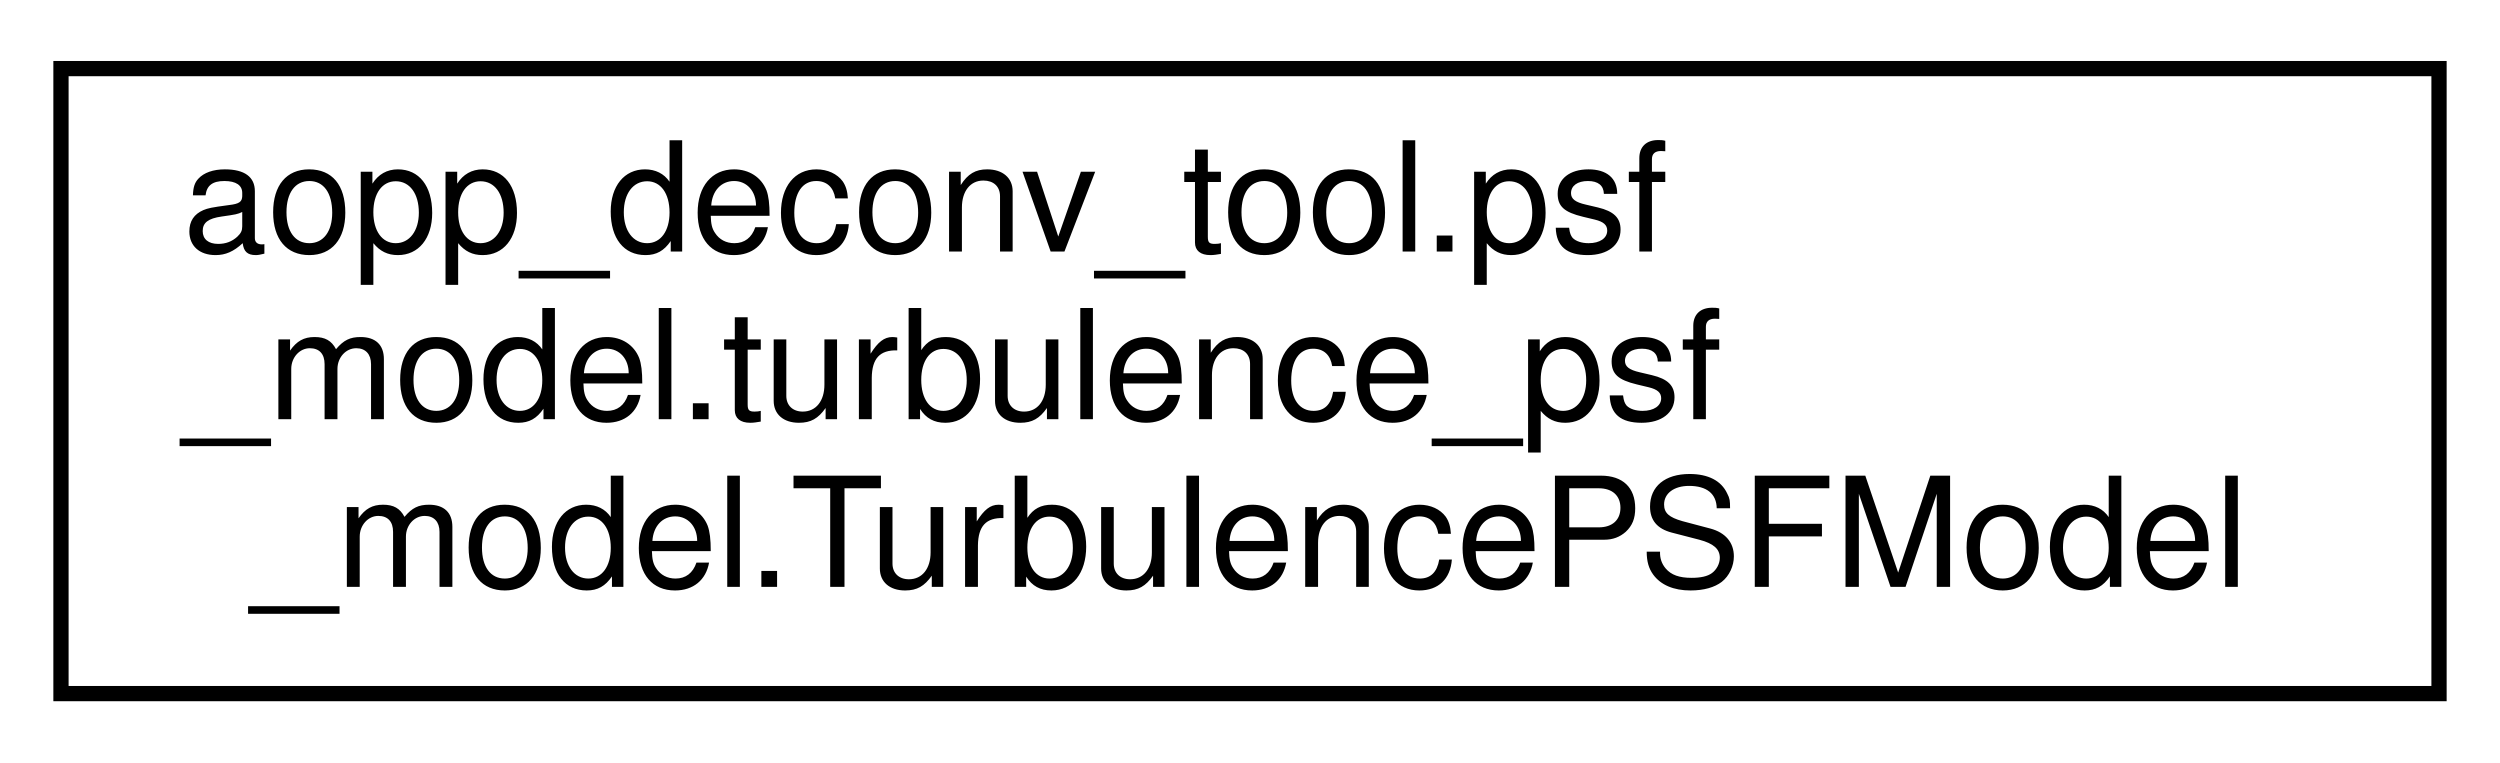
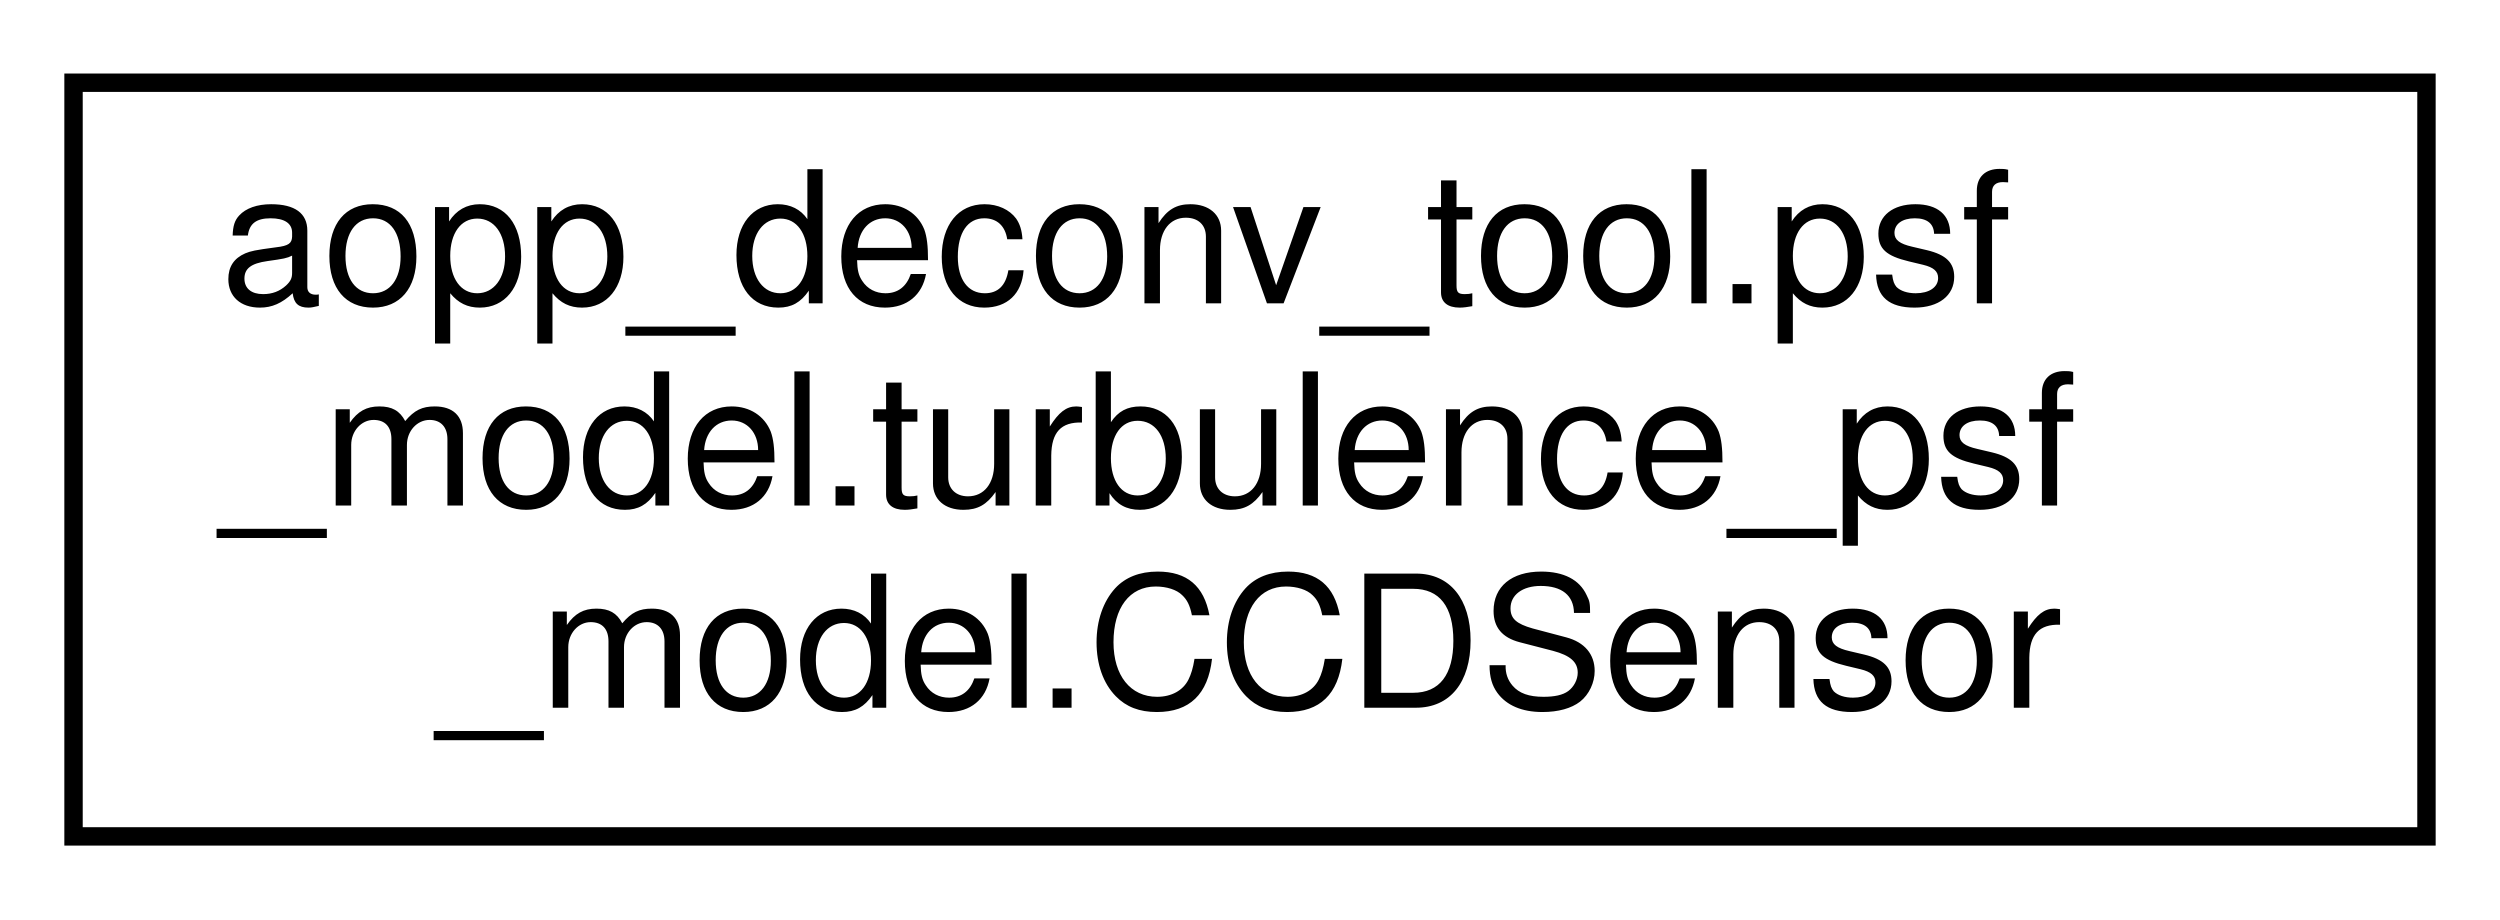
- <svg xmlns="http://www.w3.org/2000/svg" xmlns:xlink="http://www.w3.org/1999/xlink" width="164pt" height="50pt" viewBox="0.00 0.00 164.00 50.00">
+ <svg xmlns="http://www.w3.org/2000/svg" xmlns:xlink="http://www.w3.org/1999/xlink" width="136pt" height="50pt" viewBox="0.00 0.00 136.00 50.00">
  <g id="graph0" class="graph" transform="scale(1 1) rotate(0) translate(4 46)">
    <g id="node1" class="node">
      <g id="a_node1">
-         <a xlink:href="d6/d88/classaopp__deconv__tool_1_1psf__model_1_1turbulence__psf__model_1_1TurbulencePSFModel.html" target="_top" xlink:title=" ">
-           <polygon fill="none" stroke="black" points="0,-0.5 0,-41.5 156,-41.5 156,-0.5 0,-0.5" />
+         <a xlink:href="df/da6/classaopp__deconv__tool_1_1psf__model_1_1turbulence__psf__model_1_1CCDSensor.html" target="_top" xlink:title=" ">
+           <polygon fill="none" stroke="black" points="0,-0.5 0,-41.5 128,-41.5 128,-0.5 0,-0.5" />
          <text text-anchor="start" x="8" y="-29.5" font-family="Helvetica,sans-Serif" font-size="10.00">aopp_deconv_tool.psf</text>
          <text text-anchor="start" x="8" y="-18.5" font-family="Helvetica,sans-Serif" font-size="10.00">_model.turbulence_psf</text>
-           <text text-anchor="middle" x="78" y="-7.5" font-family="Helvetica,sans-Serif" font-size="10.00">_model.TurbulencePSFModel</text>
+           <text text-anchor="middle" x="64" y="-7.5" font-family="Helvetica,sans-Serif" font-size="10.00">_model.CCDSensor</text>
        </a>
      </g>
    </g>
  </g>
</svg>
